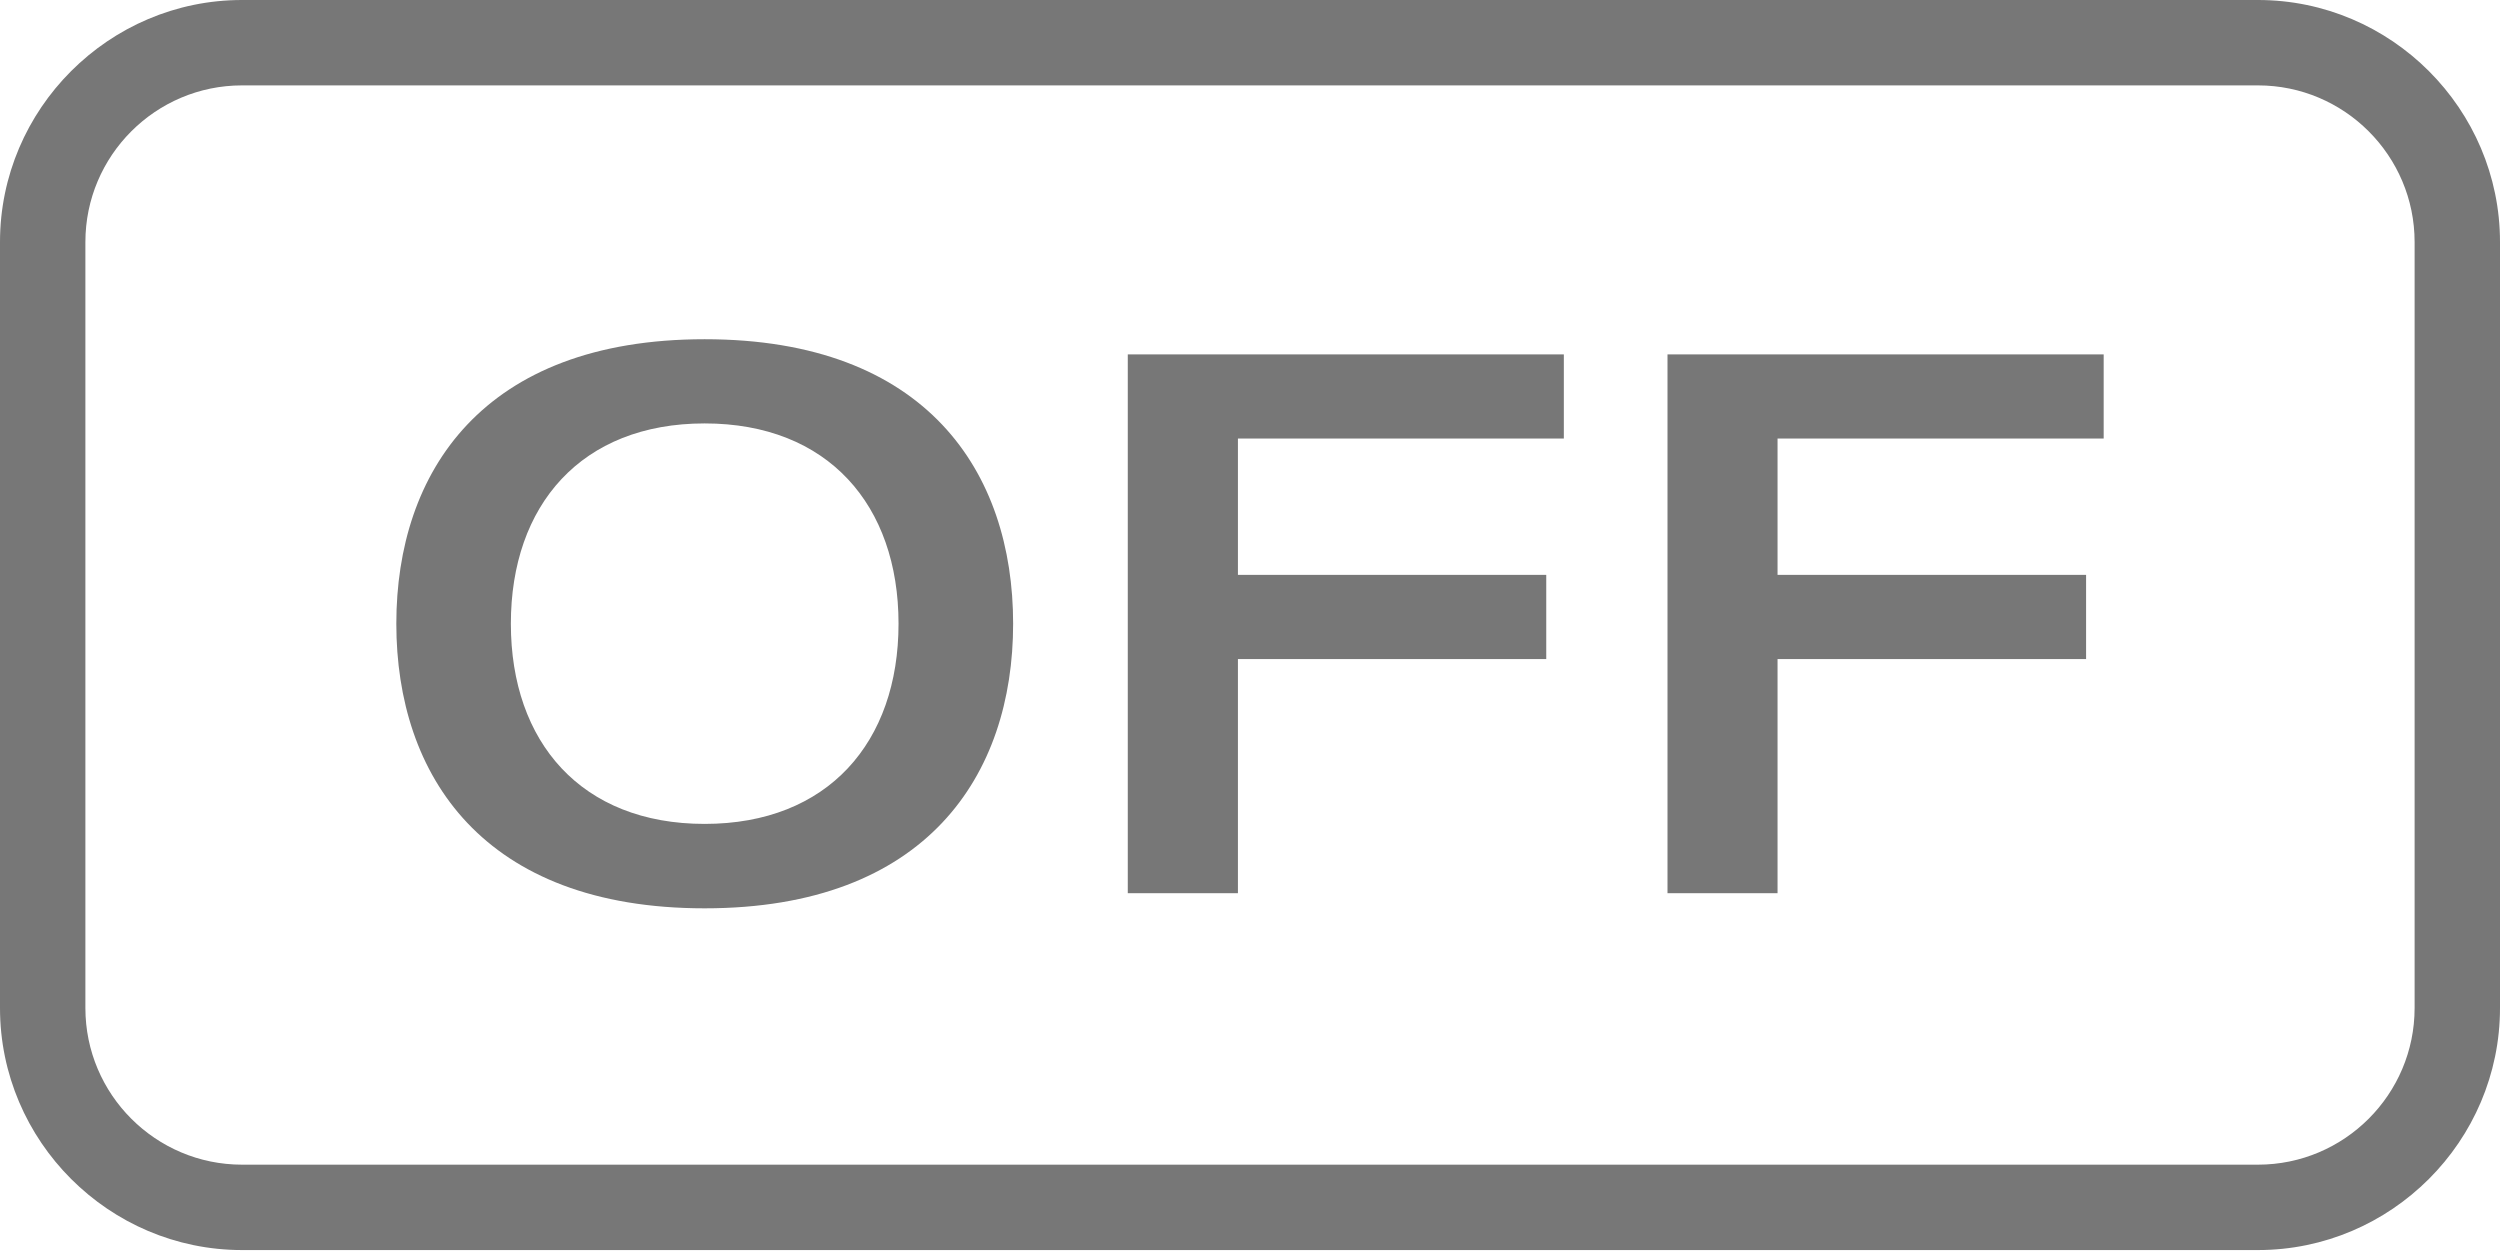
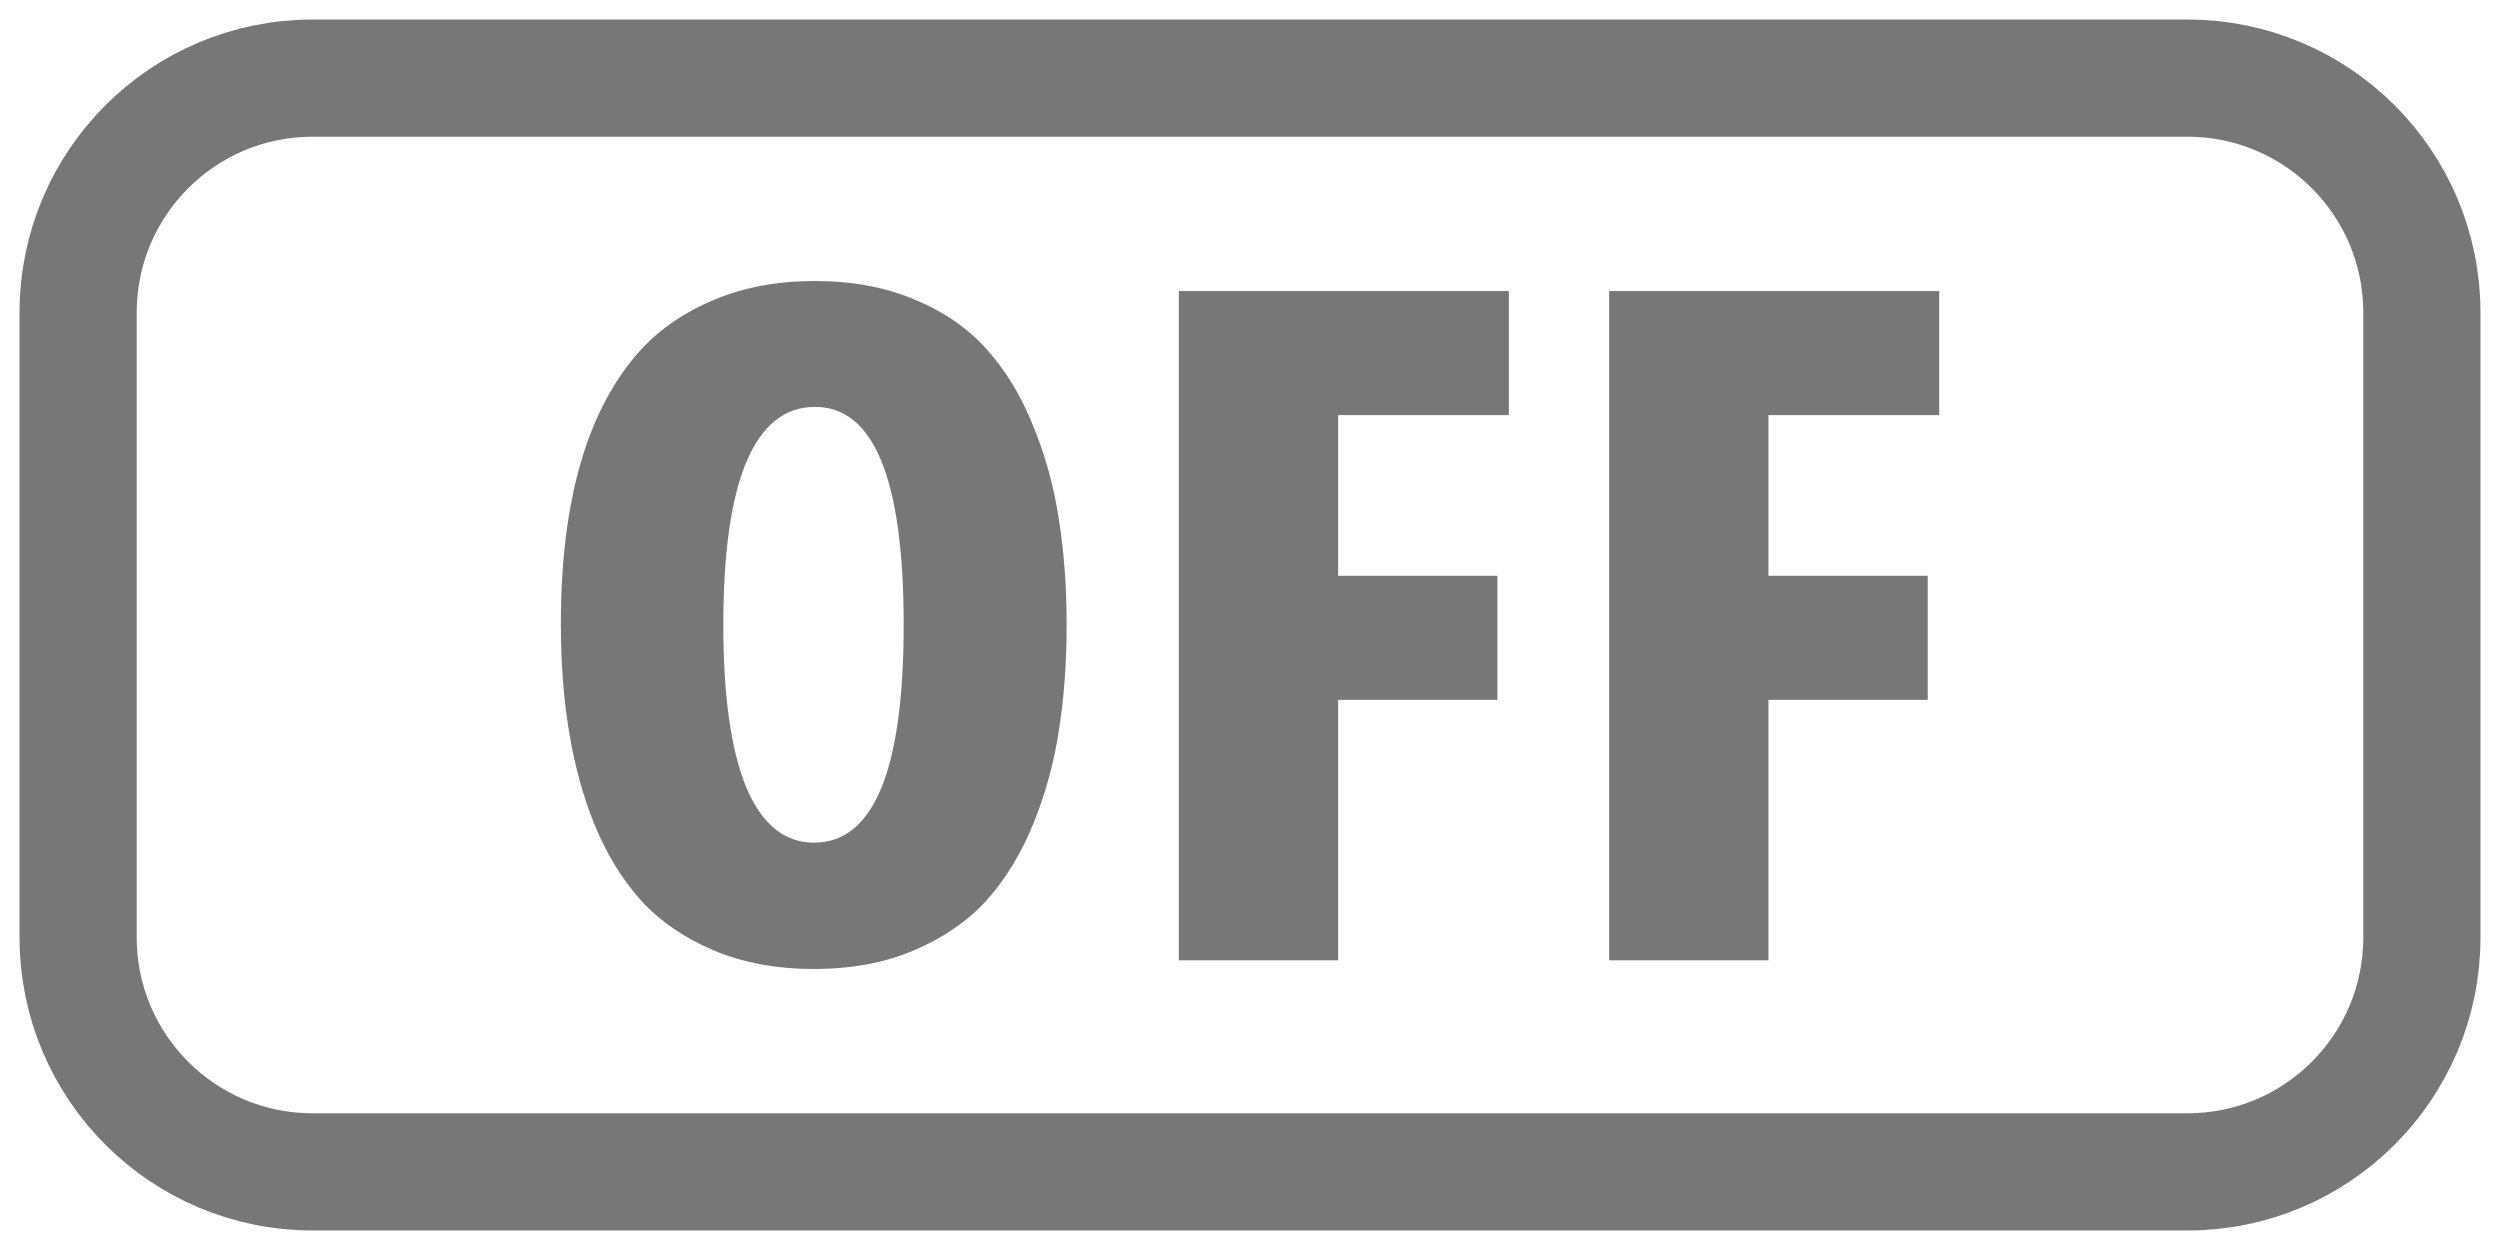
- <svg xmlns="http://www.w3.org/2000/svg" version="1.1" id="Ebene_1" x="0px" y="0px" width="43.916px" height="21.959px" viewBox="0 0 43.916 21.959" enable-background="new 0 0 43.916 21.959" xml:space="preserve">
-   <path fill="#777777" d="M29.291,15.69h1.934v-4.113h5.42v-1.479h-5.42V7.704h5.729V6.225h-7.662V15.69z M19.81,15.69h1.936v-4.113  h5.416v-1.479h-5.416V7.704h5.725V6.225h-7.66V15.69z M12.378,14.473c-2.166,0-3.404-1.435-3.404-3.517  c0-2.083,1.238-3.518,3.404-3.518c2.167,0,3.406,1.435,3.406,3.518C15.784,13.038,14.545,14.473,12.378,14.473 M12.378,15.956  c3.896,0,5.419-2.335,5.419-5s-1.522-4.997-5.419-4.997c-3.896,0-5.416,2.332-5.416,4.997S8.482,15.956,12.378,15.956" />
-   <path fill="#777777" d="M39.664,1.5c1.518,0,2.752,1.234,2.752,2.752v13.455c0,1.518-1.234,2.752-2.752,2.752H4.252  c-1.518,0-2.752-1.234-2.752-2.752V4.252C1.5,2.734,2.734,1.5,4.252,1.5H39.664 M39.664,0H4.252C1.914,0,0,1.914,0,4.252v13.455  c0,2.339,1.914,4.252,4.252,4.252h35.412c2.339,0,4.252-1.913,4.252-4.252V4.252C43.916,1.914,42.003,0,39.664,0L39.664,0z" />
+ <svg xmlns="http://www.w3.org/2000/svg" width="64" height="32" version="1.1" viewBox="0 0 64 32">
+   <path id="outline" d="m8 2h48a6 6 90 0 1 6 6v16a6 6 90 0 1-6 6h-48a6 6 90 0 1-6-6v-16a6 6 90 0 1 6-6z" fill="none" stroke="#777" stroke-linejoin="round" stroke-width="3" />
+   <g id="label_off" fill="#777">
+     <path d="m18.283 7.674q1.137-0.48 2.578-0.48t2.566 0.48q1.125 0.469 1.84 1.277 0.727 0.809 1.184 1.957 0.469 1.137 0.656 2.391 0.199 1.242 0.199 2.695t-0.199 2.707q-0.188 1.242-0.656 2.391-0.469 1.148-1.195 1.957-0.727 0.797-1.852 1.277t-2.566 0.48q-1.441 0-2.578-0.48-1.125-0.48-1.852-1.277-0.727-0.809-1.195-1.957-0.855-2.109-0.855-5.121 0-4.781 2.062-7.031 0.738-0.797 1.863-1.266zm2.578 2.742q-1.16 0-1.758 1.418-0.586 1.418-0.586 4.16 0 2.73 0.586 4.16 0.598 1.418 1.734 1.418 2.297 0 2.297-5.578t-2.273-5.578z" />
+     <path d="m38.627 10.627h-4.371v4.113h4.078v3.176h-4.078v6.668h-4.078v-17.133h8.449z" />
+     <path d="m49.643 10.627h-4.371v4.113h4.078v3.176h-4.078v6.668h-4.078v-17.133h8.449z" />
+   </g>
</svg>
